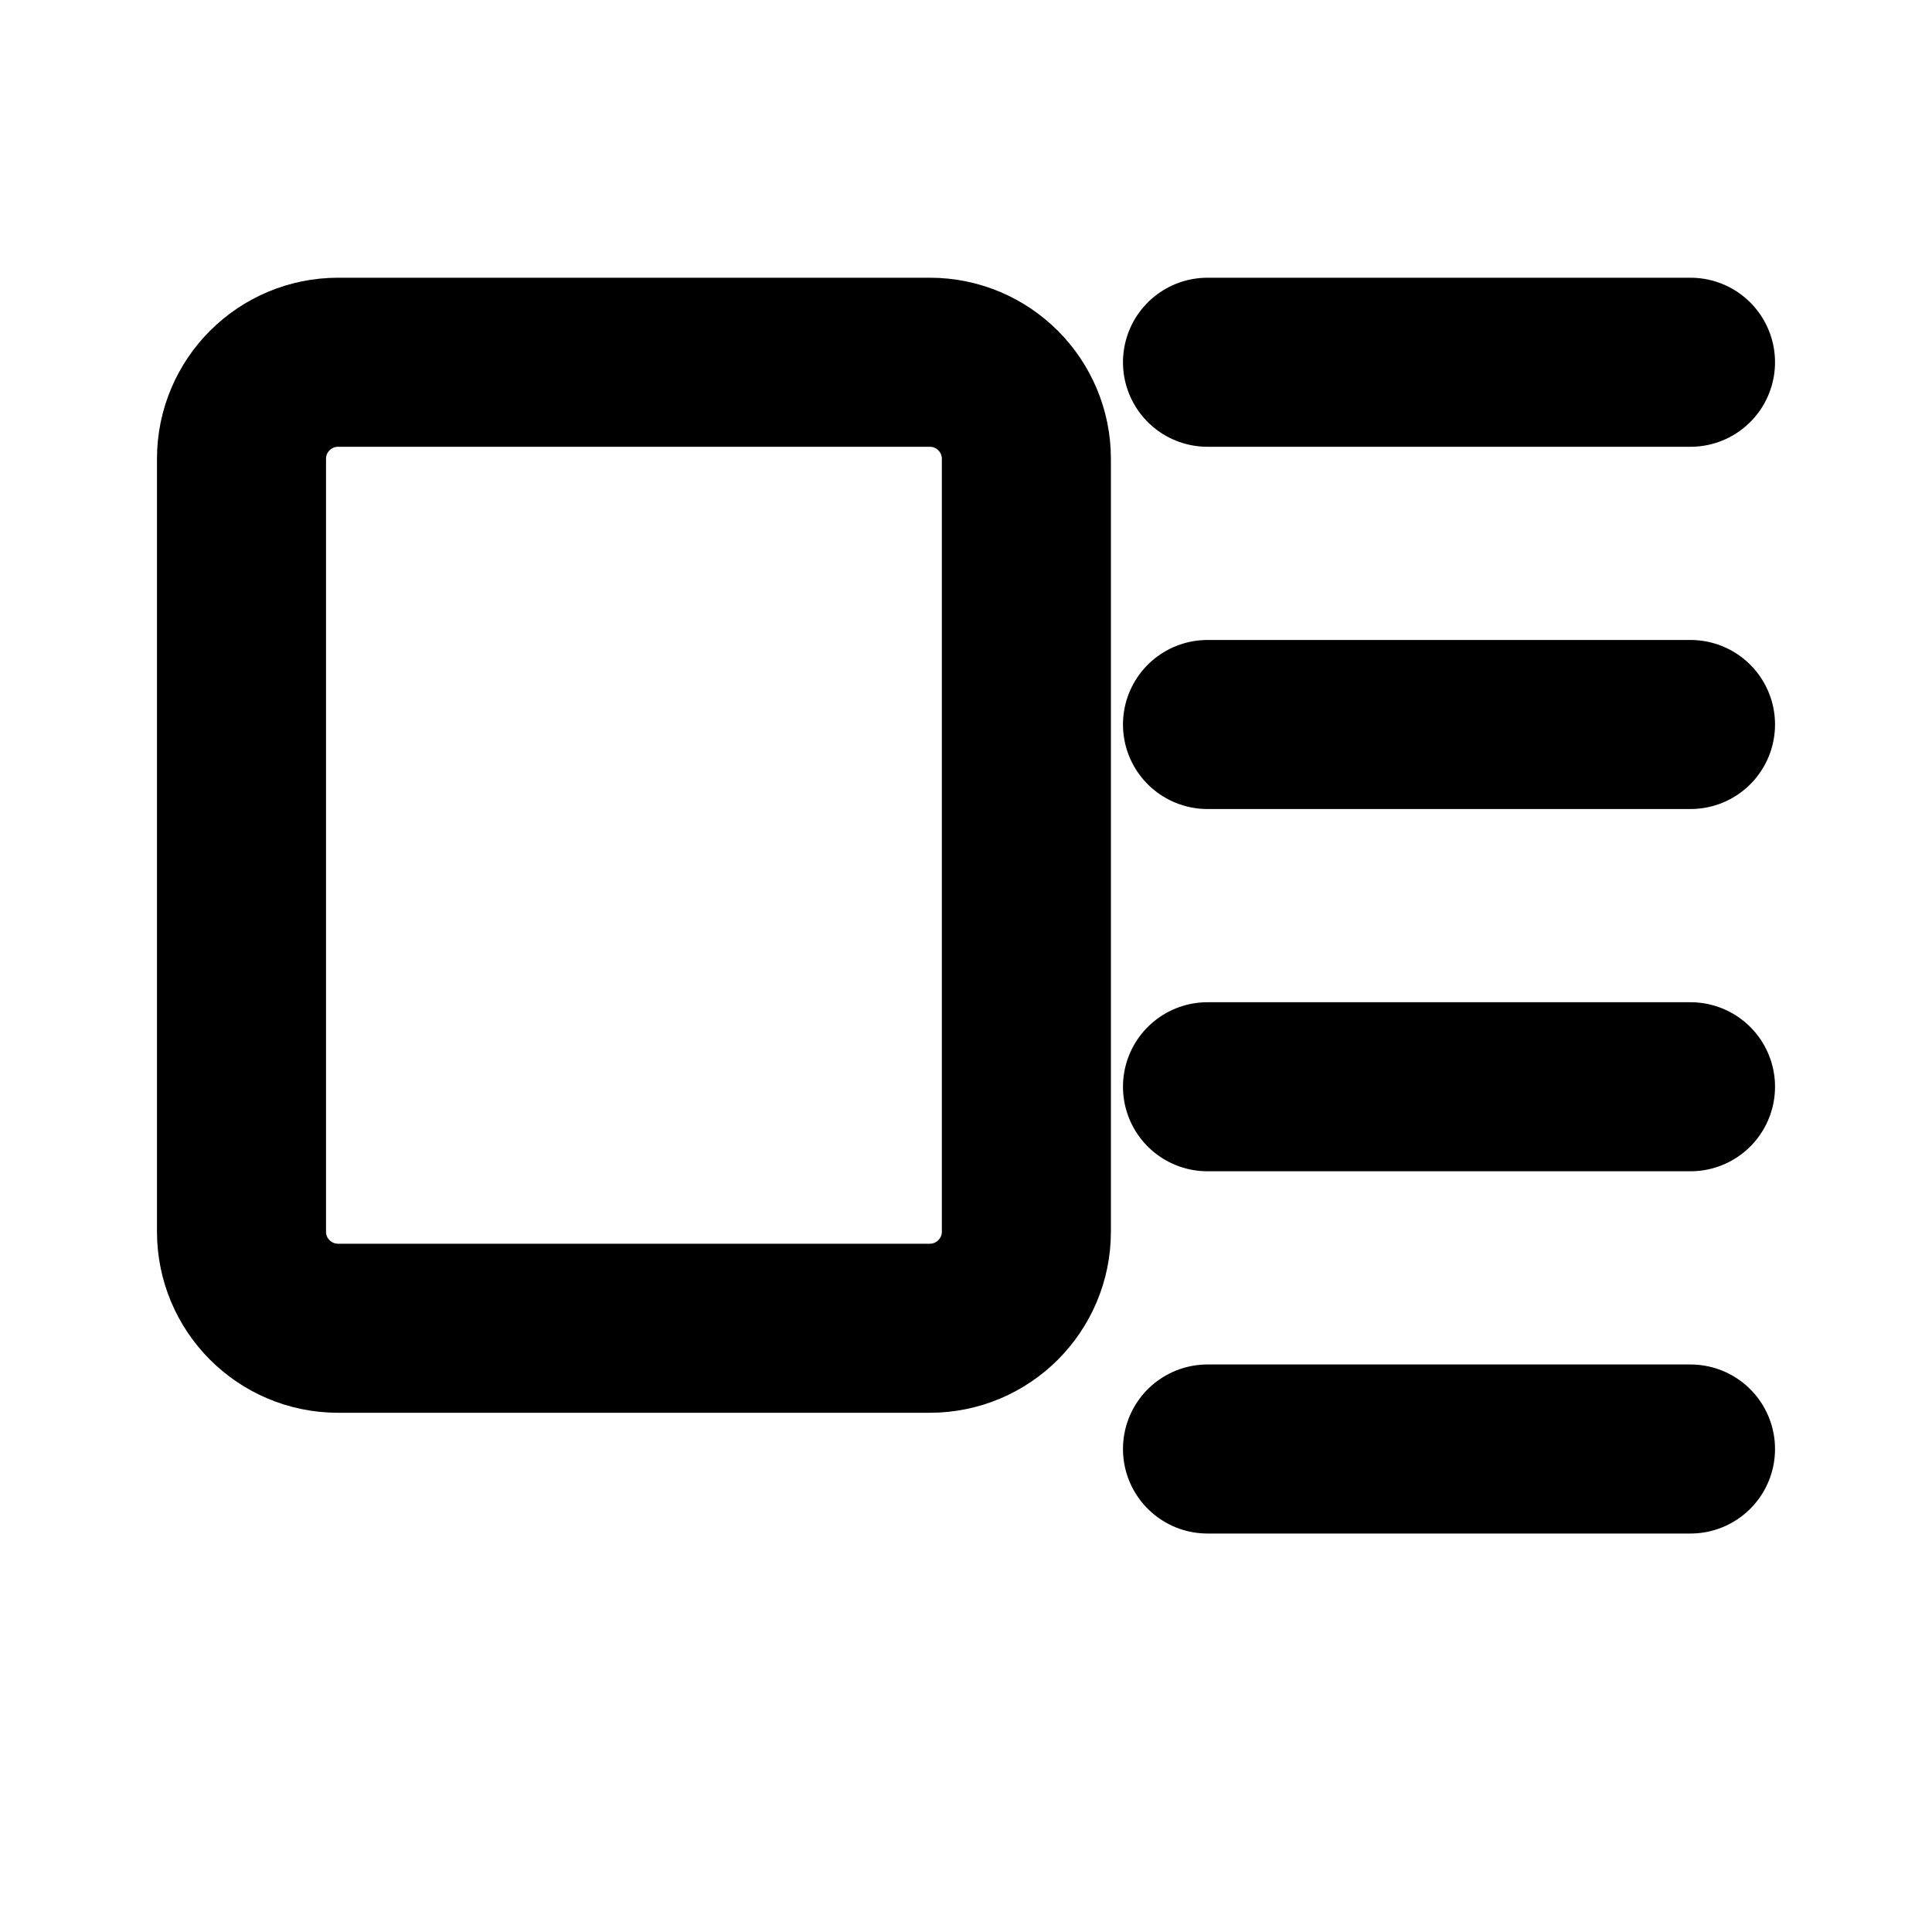
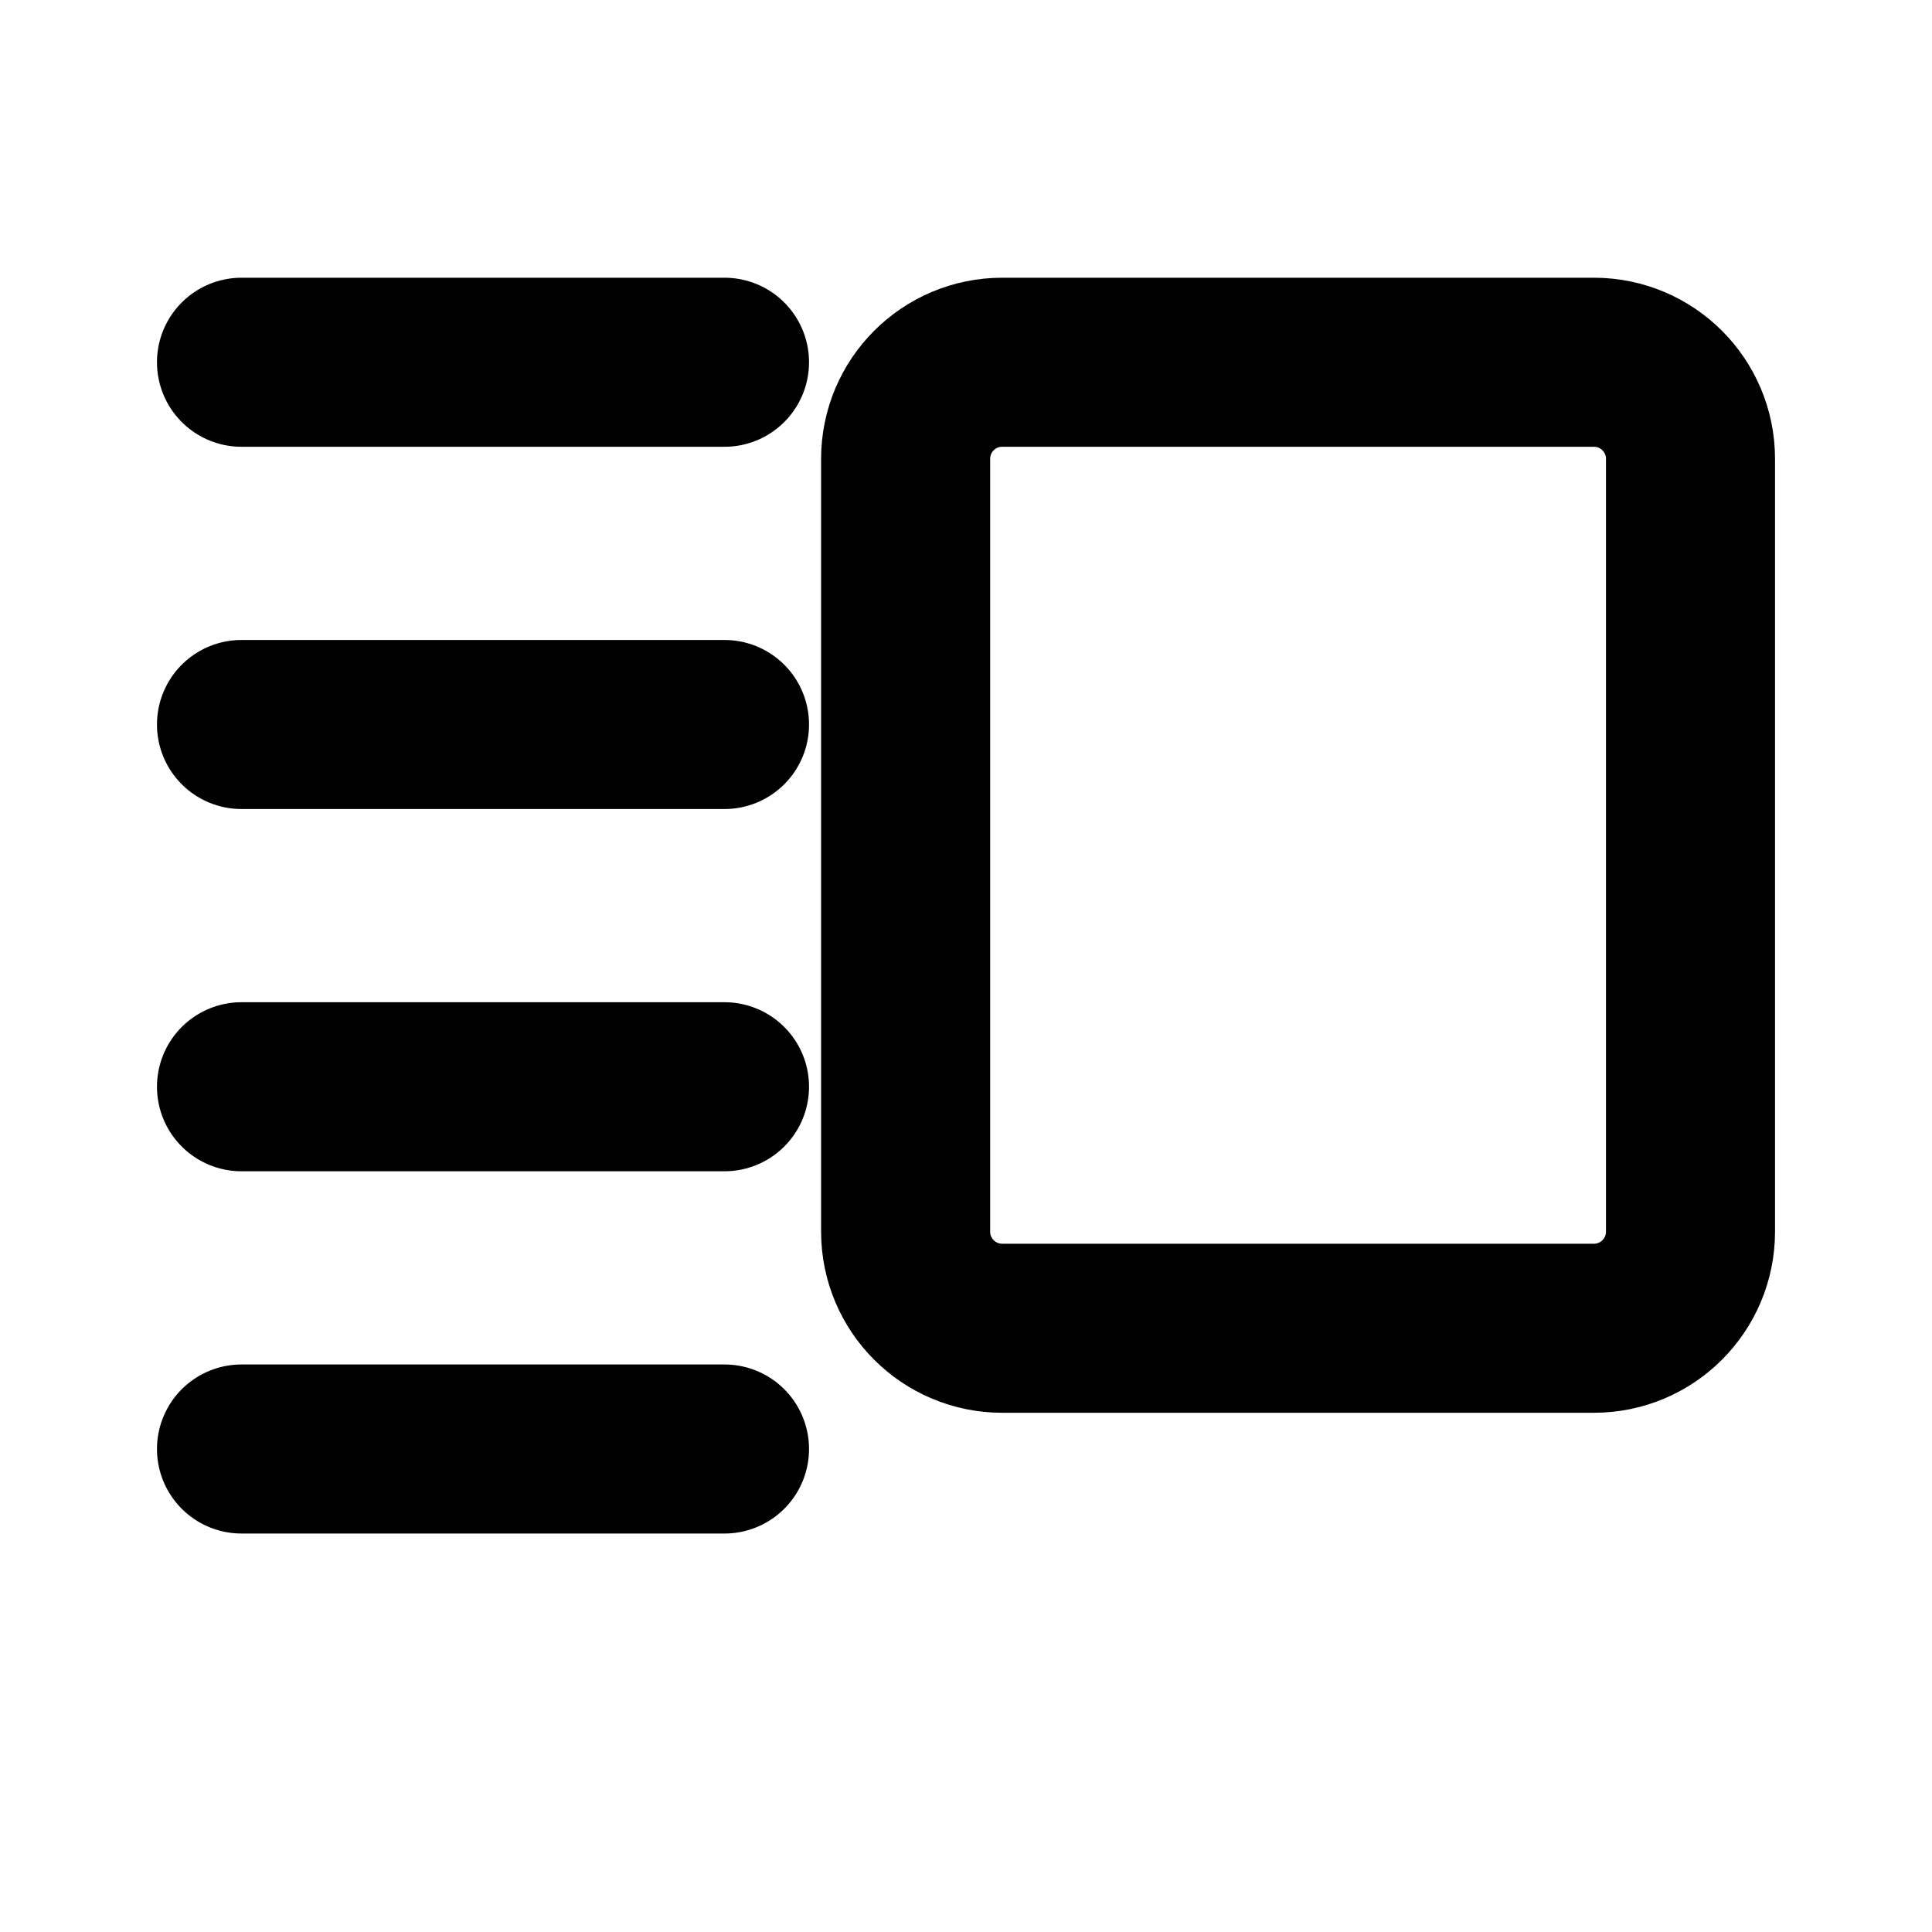
<svg xmlns="http://www.w3.org/2000/svg" width="16" height="16" viewBox="0 0 16 16" fill="none" stroke="currentColor" stroke-width="1.4" stroke-linecap="round" stroke-linejoin="round">
-   <path d="M10 3h4" />
-   <path d="M10 6h4" />
-   <path d="M10 9h4" />
-   <path d="M10 12h4" />
-   <rect x="2" y="3" width="6.5" height="8" rx="0.8" />
+   <path d="M2 3h4" />
+   <path d="M2 6h4" />
+   <path d="M2 9h4" />
+   <path d="M2 12h4" />
+   <rect x="7.5" y="3" width="6.5" height="8" rx="0.8" />
</svg>
